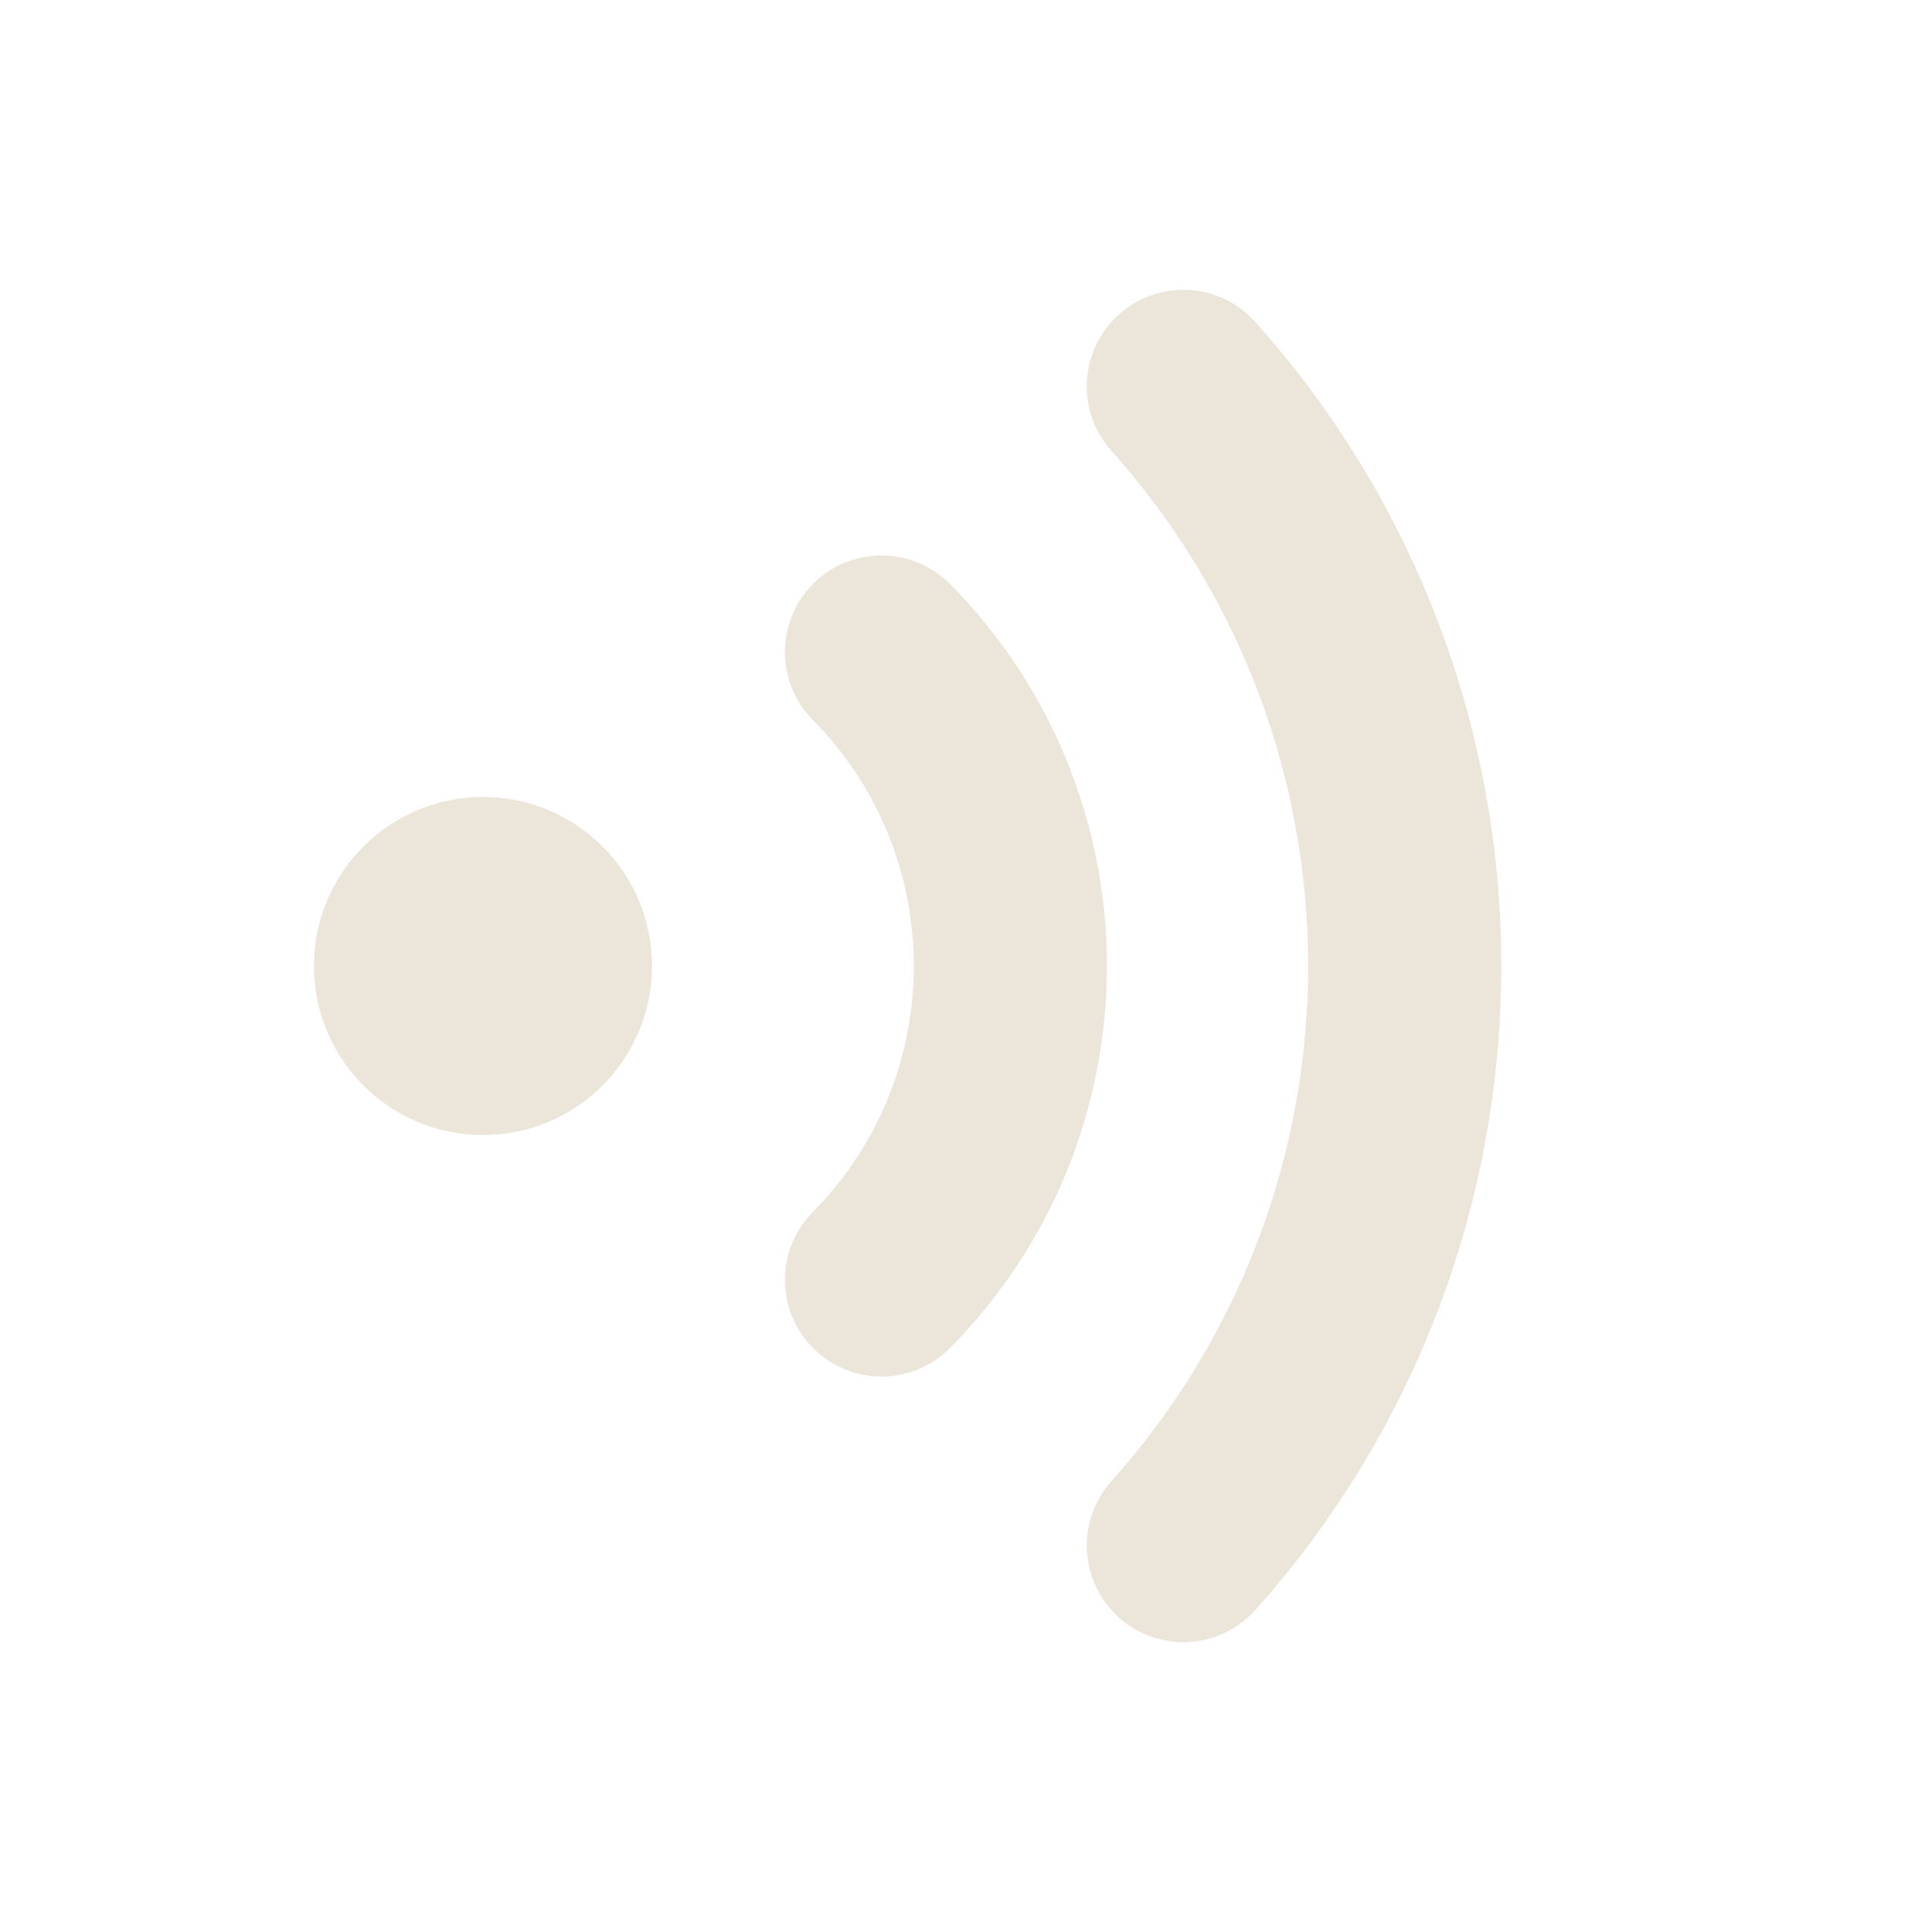
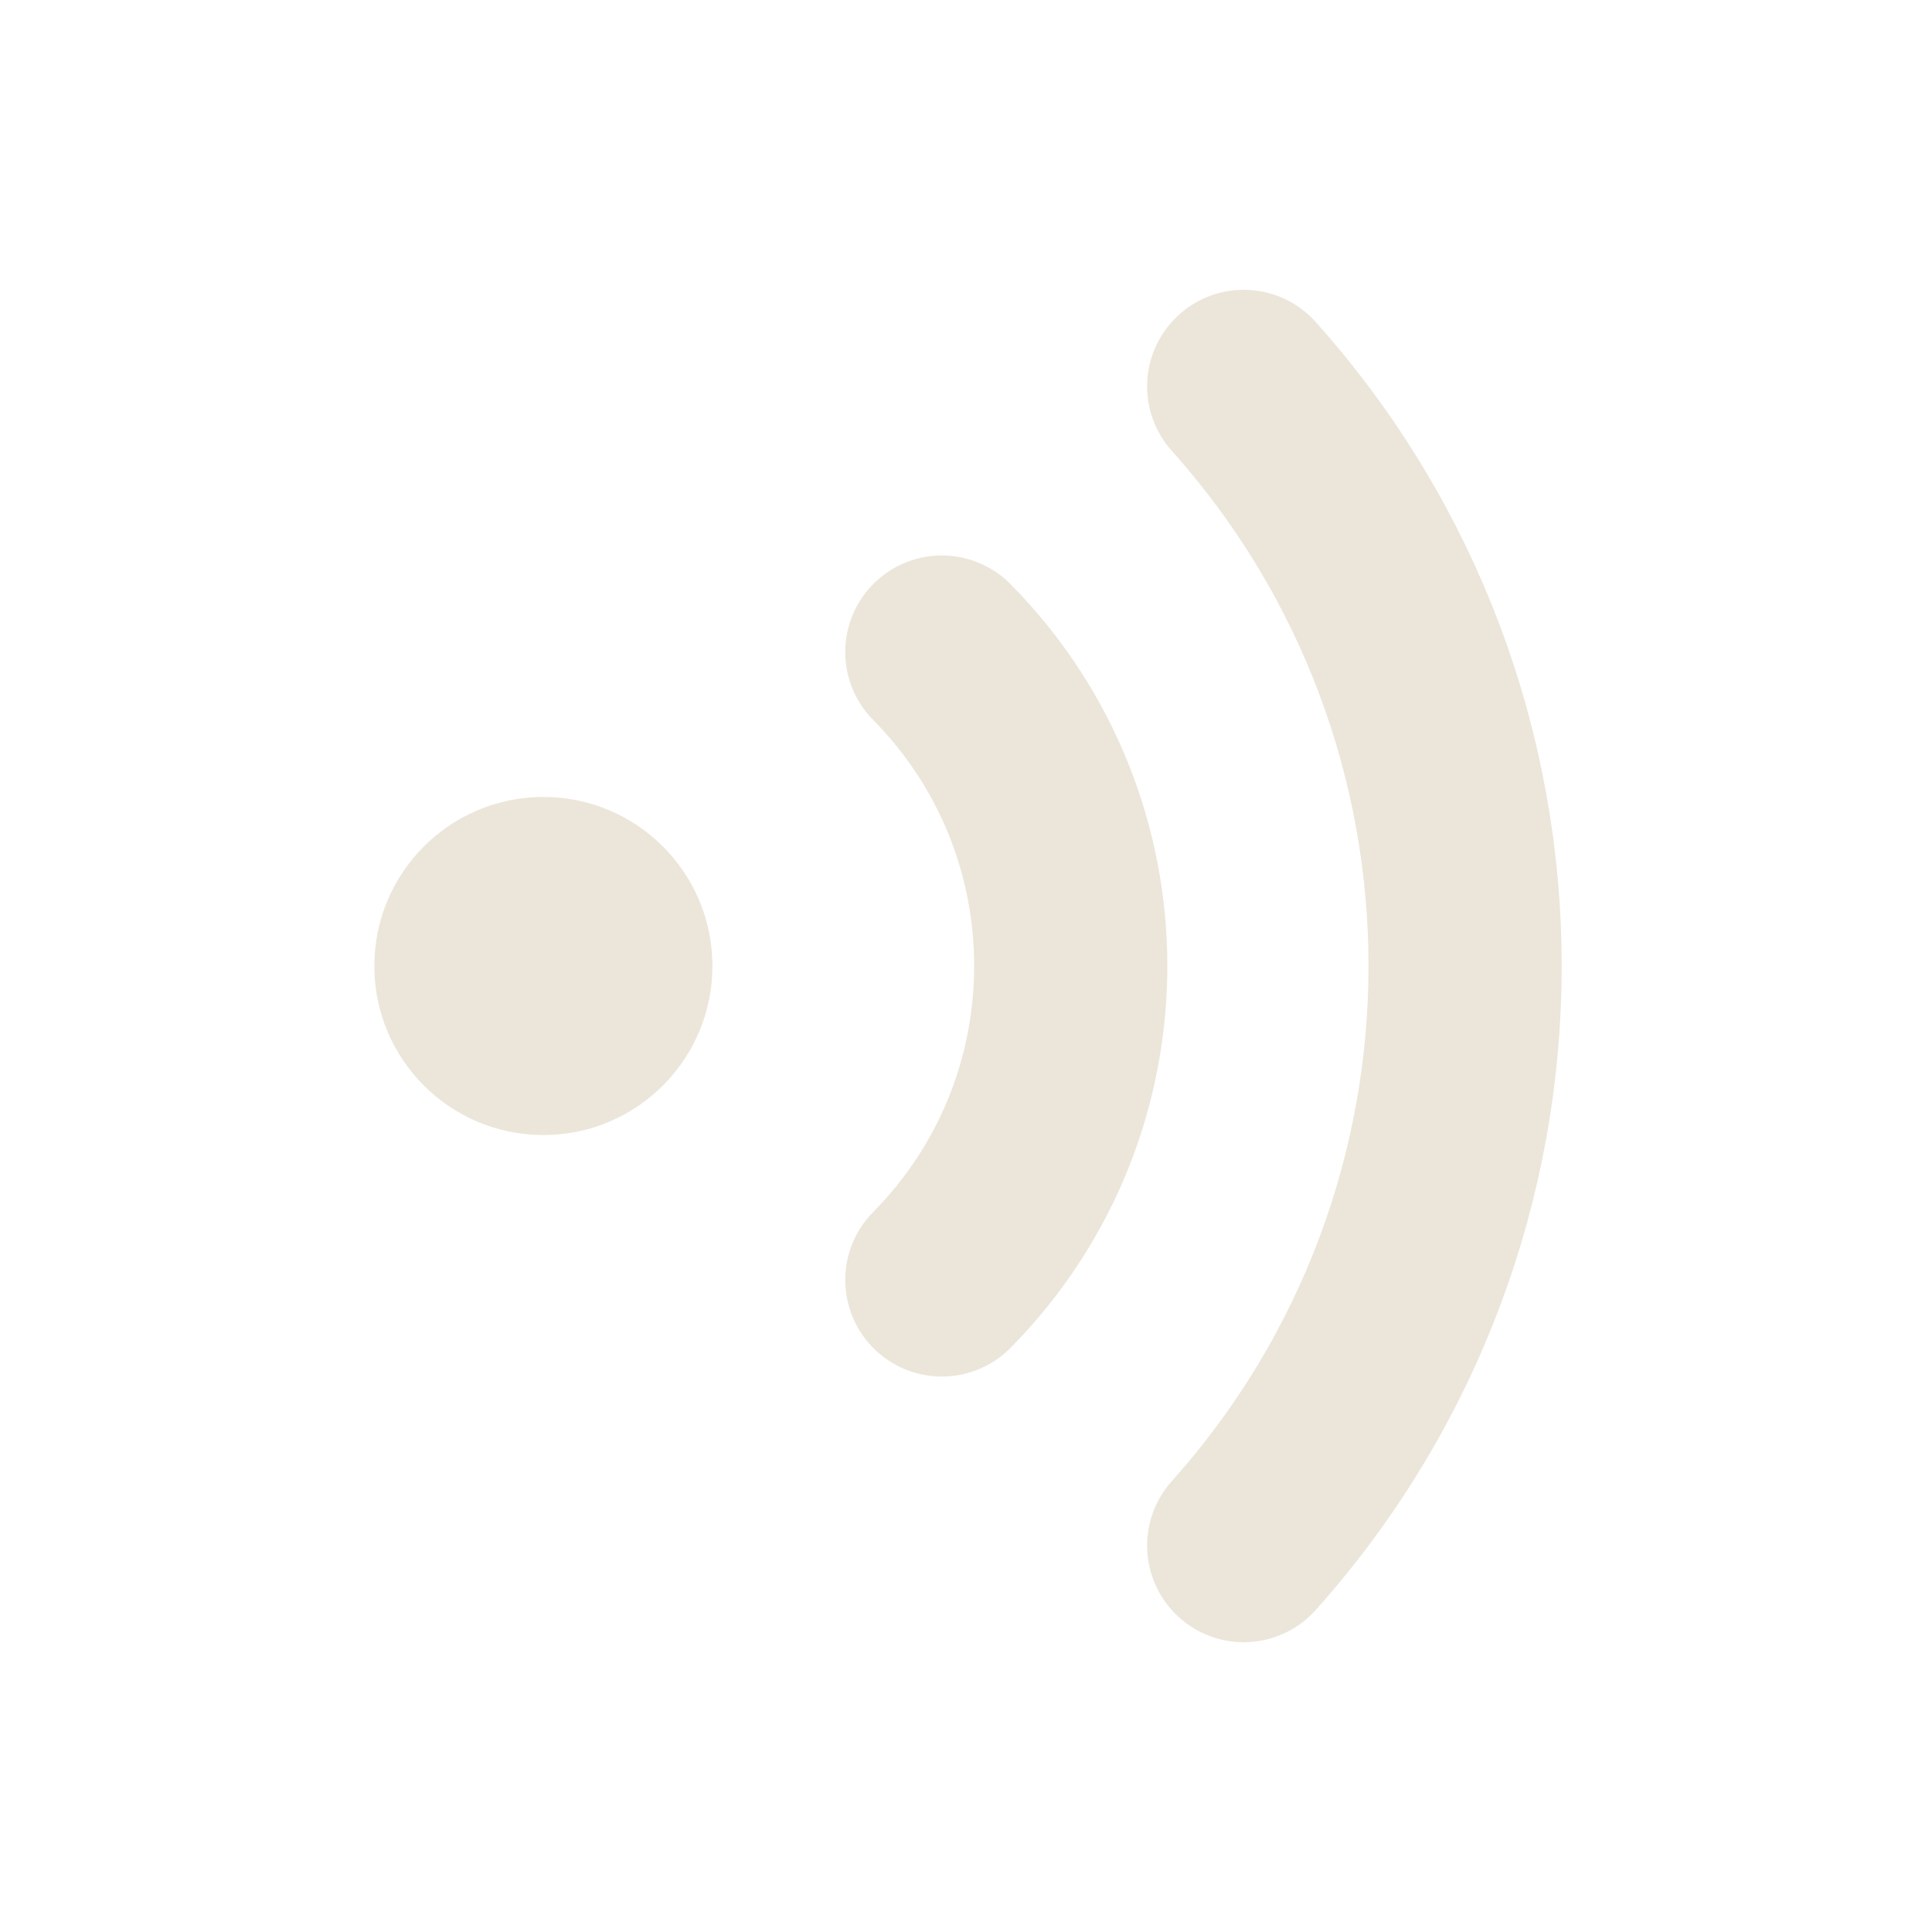
- <svg xmlns="http://www.w3.org/2000/svg" viewBox="0 0 16 16" fill="none" stroke="#ece6da" stroke-width="1.6" stroke-linecap="round">
+ <svg xmlns="http://www.w3.org/2000/svg" viewBox="-0.5 0 16 16" fill="none" stroke="#ece6da" stroke-width="1.6" stroke-linecap="round">
  <circle cx="4" cy="8" r="1.4" fill="#ece6da" stroke="none" />
  <path d="M7.3 5.4a3.7 3.7 0 0 1 0 5.2" />
  <path d="M9.8 3.2a7.2 7.2 0 0 1 0 9.6" />
</svg>
